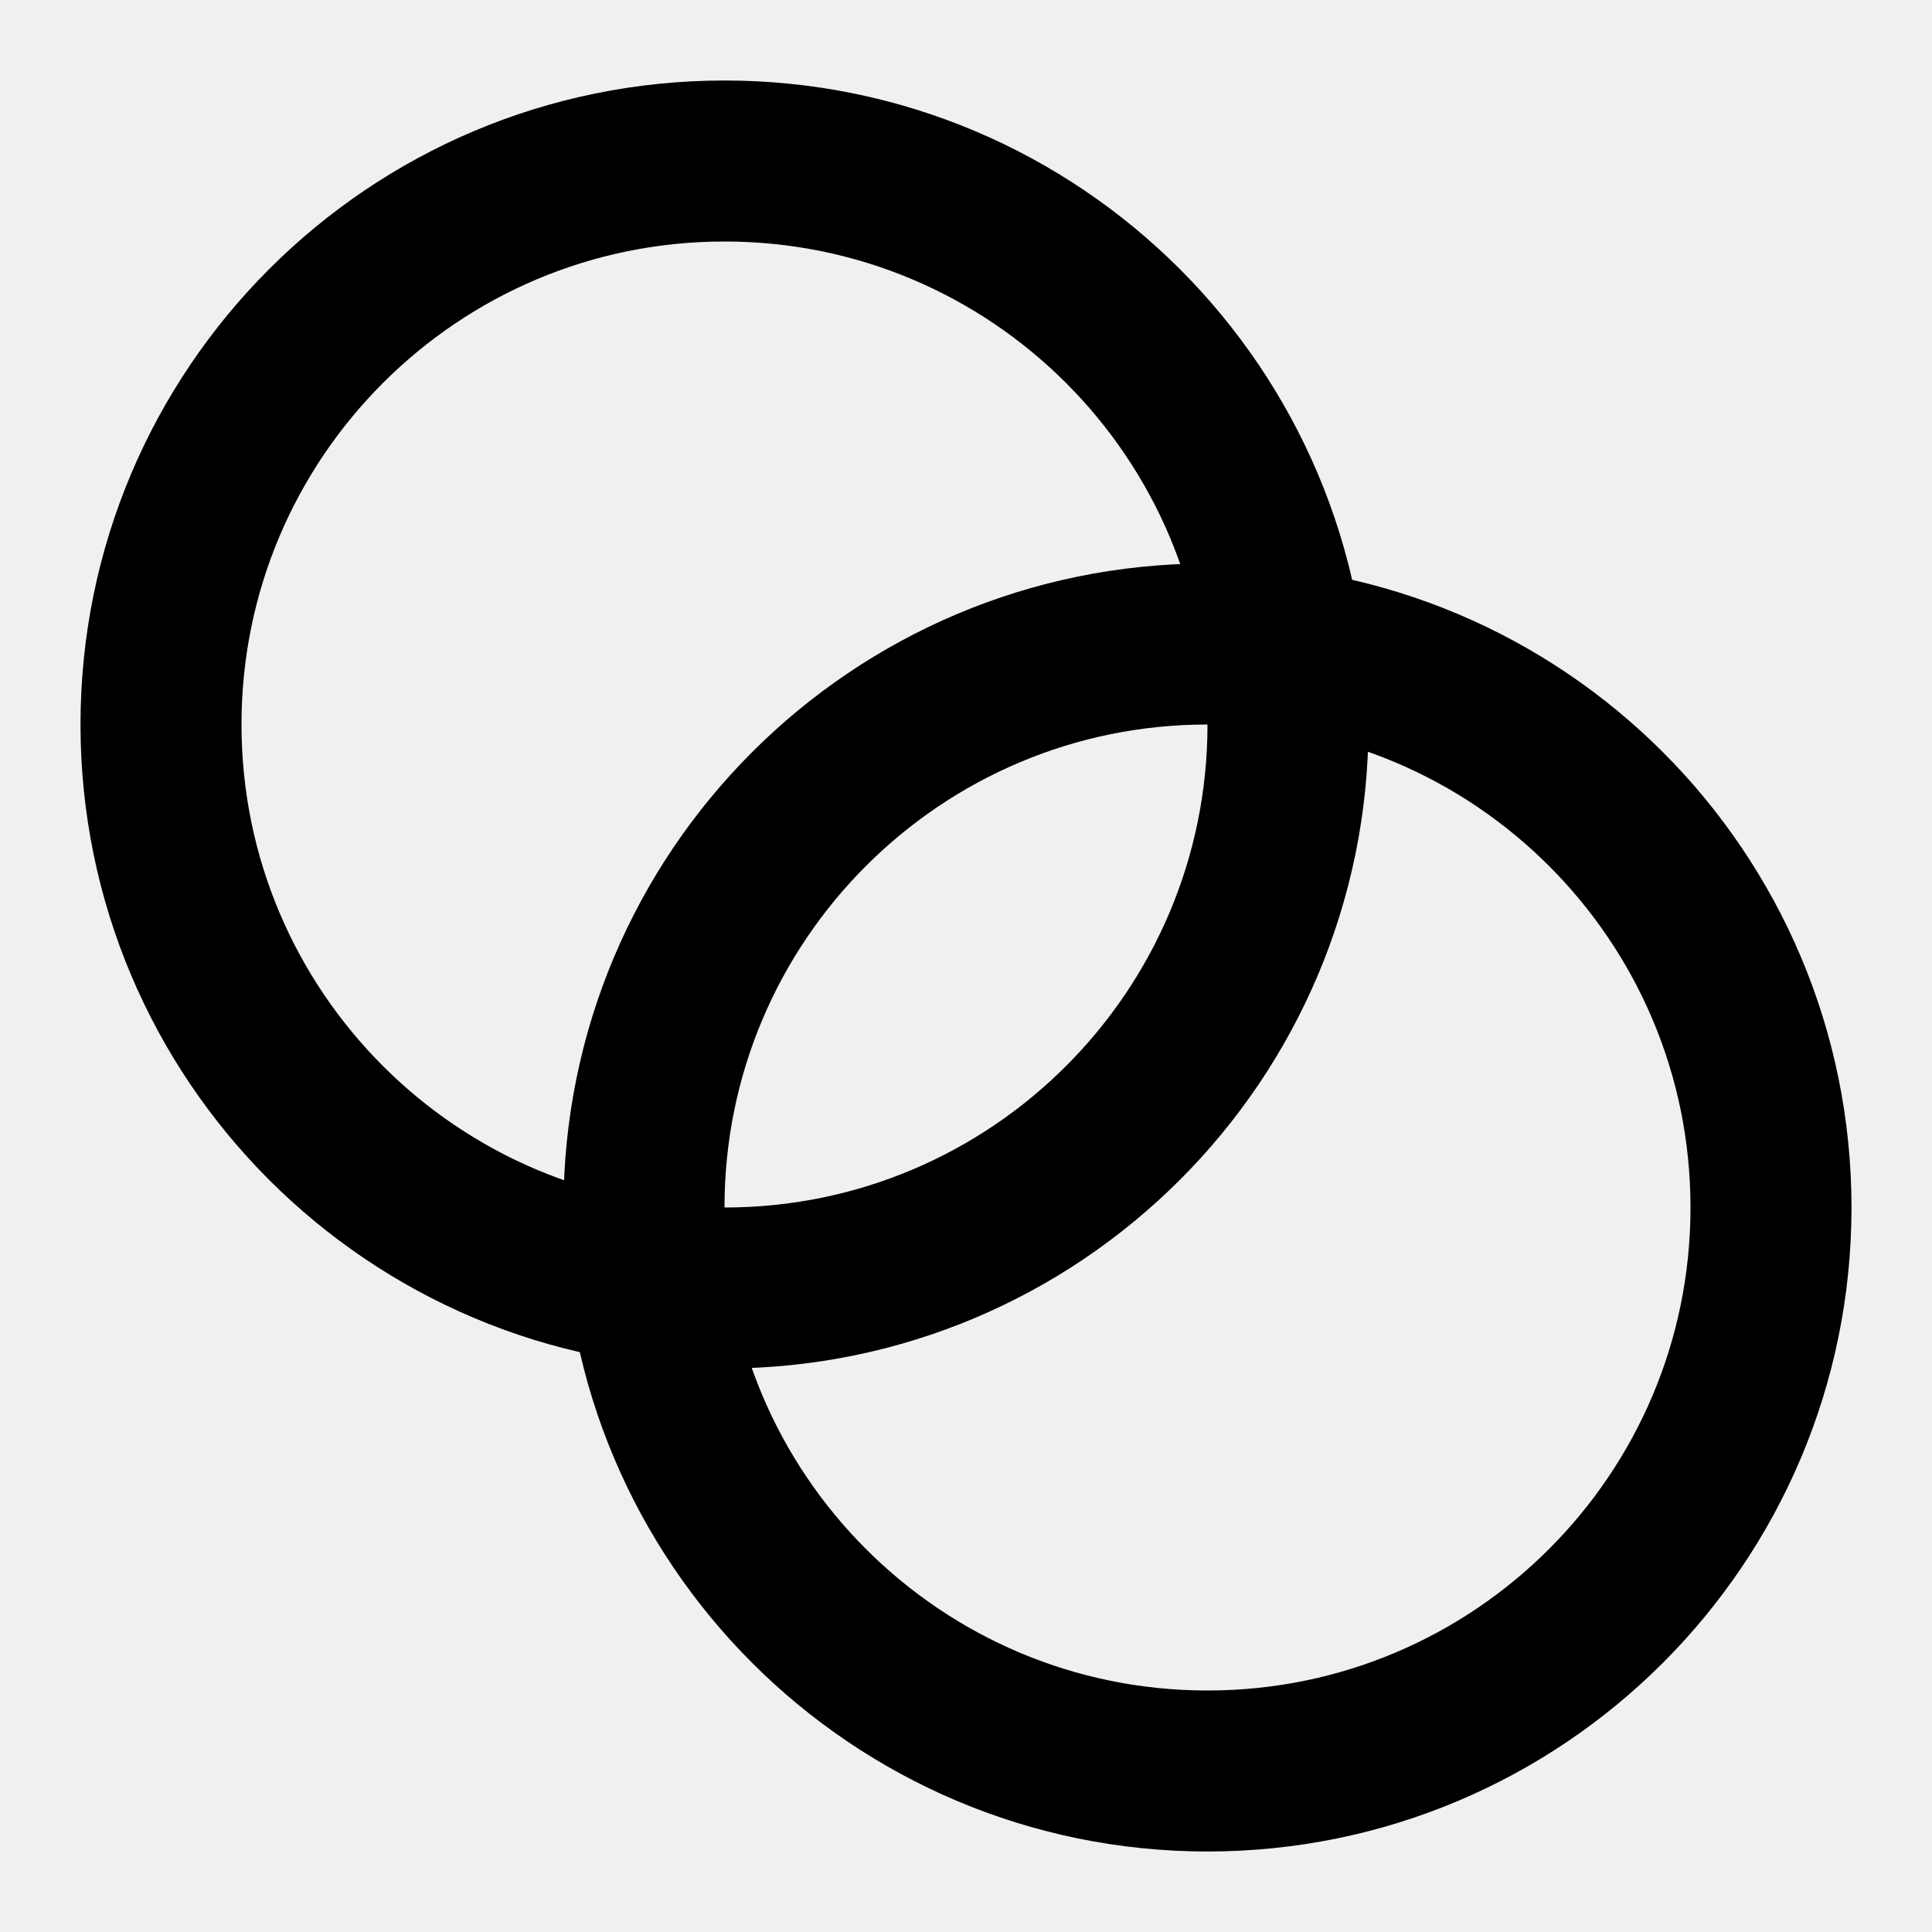
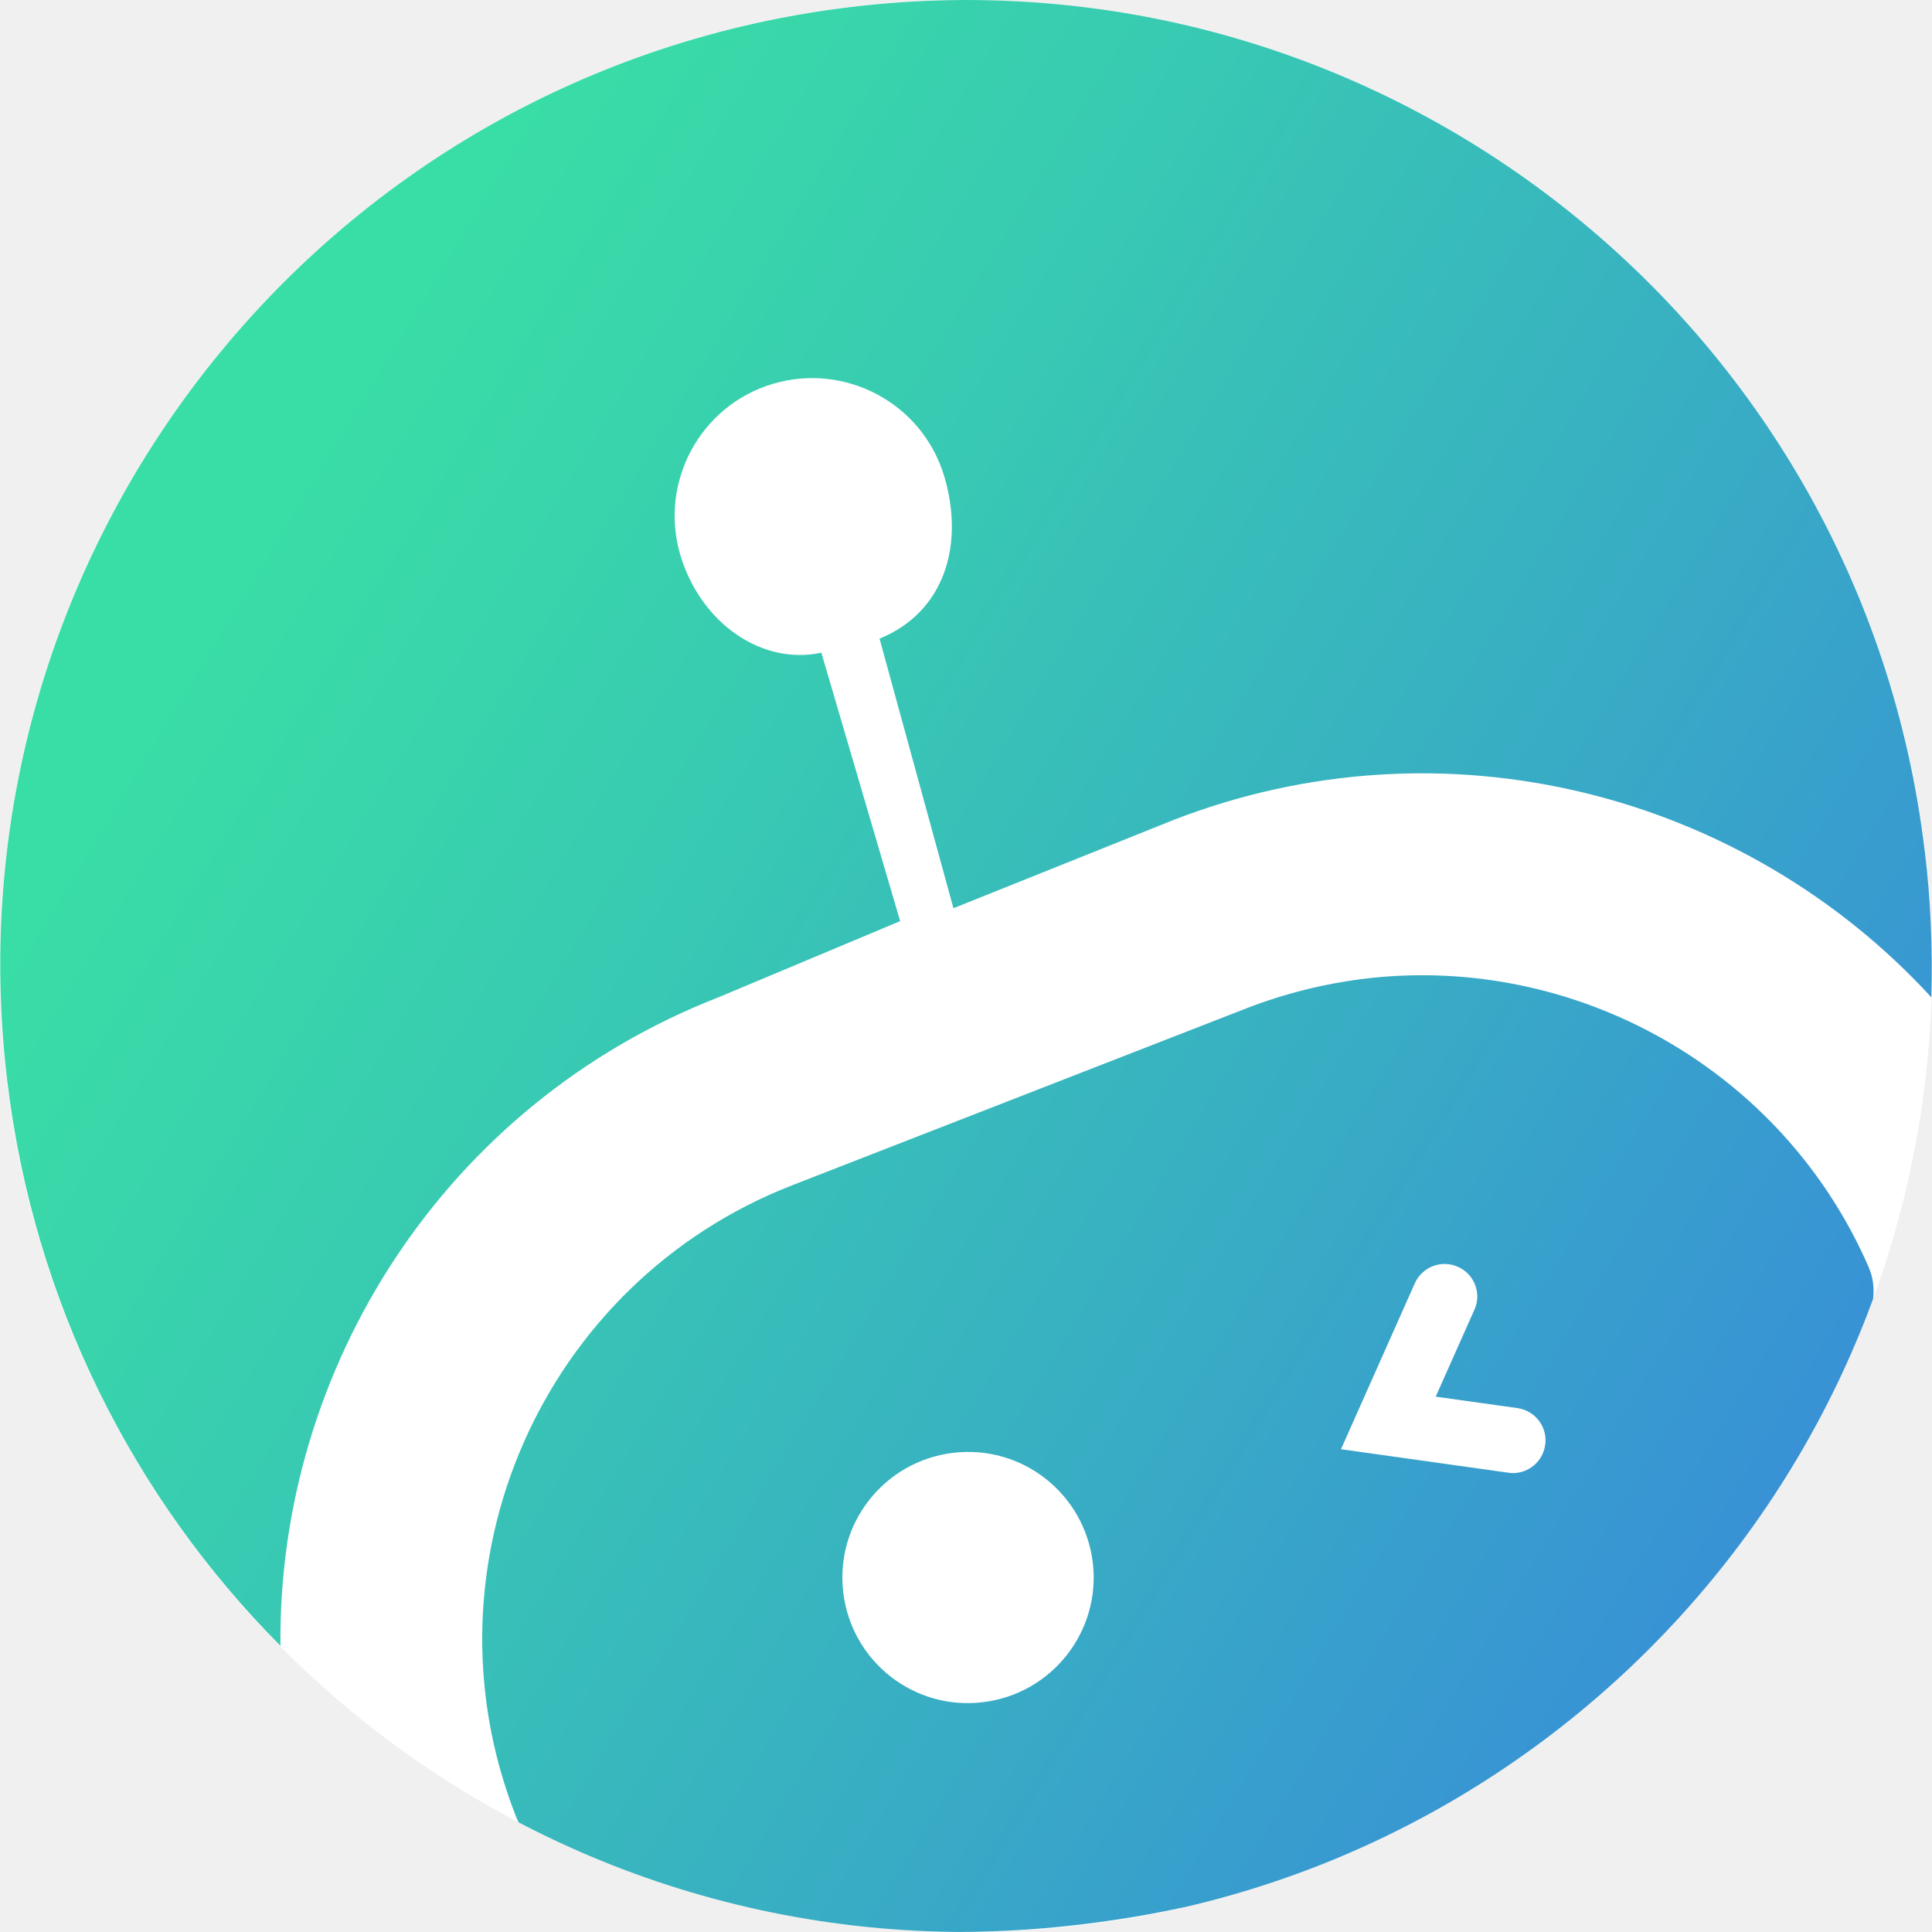
- <svg xmlns="http://www.w3.org/2000/svg" version="1.1" width="24" height="24">
-   <svg width="24" height="24" viewBox="0 0 24 24" fill="none" stroke="currentColor" stroke-width="2" stroke-linecap="round" stroke-linejoin="round" class="lucide lucide-blend-icon lucide-blend">
-     <circle cx="9" cy="9" r="7" />
-     <circle cx="15" cy="15" r="7" />
-   </svg>
-   <style>@media (prefers-color-scheme: light) { :root { filter: none; } }
- @media (prefers-color-scheme: dark) { :root { filter: contrast(0.385) brightness(4.5); } }
- </style>
+ <svg xmlns="http://www.w3.org/2000/svg" version="1.1" width="1000" height="1000">
+   <g clip-path="url(#SvgjsClipPath1151)">
+     <rect width="1000" height="1000" fill="#ffffff" />
+     <g transform="matrix(3.387878,0,0,3.387878,0.1185757,0)">
+       <svg version="1.1" width="295.1" height="295.17">
+         <svg id="_图层_1" data-name="图层 1" viewBox="0 0 295.1 295.17">
+           <defs>
+             <style>
+       .cls-1 {
+         fill: url(#_未命名的渐变_32);
+       }
+     </style>
+             <linearGradient id="_未命名的渐变_32" data-name="未命名的渐变 32" x1="39.88" y1="82.68" x2="339.09" y2="263.99" gradientUnits="userSpaceOnUse">
+               <stop offset="0" stop-color="#39dda6" />
+               <stop offset=".25" stop-color="#38c8b3" />
+               <stop offset=".77" stop-color="#3893d4" />
+               <stop offset="1" stop-color="#3879e5" />
+             </linearGradient>
+             <clipPath id="SvgjsClipPath1151">
+               <rect width="1000" height="1000" x="0" y="0" rx="500" ry="500" />
+             </clipPath>
+           </defs>
+           <path class="cls-1" d="M294.02,129.97C284.34,49.06,210.88-8.65,129.97,1.07,49.09,10.78-8.65,84.21,1.07,165.12c4.08,33.93,19.37,63.81,41.74,86.33-.4-42.48,25.13-82.81,66.99-99.11l27.69-11.61-12.04-41.01c-9.02,1.95-18.37-4.42-21.53-14.87-3.31-11.12,2.97-22.86,14.1-26.2,11.12-3.31,22.86,2.97,26.2,14.1,3.13,10.48,.05,20.78-9.88,24.82l11.29,41.19,33.53-13.45c41.62-16.18,87.37-4.01,115.88,27.06,.21-7.35-.09-14.83-1.01-22.4Zm-8.52,63.71c-13.27-30.55-45.08-47.99-77.02-44.16-6.07,.74-12.17,2.24-18.11,4.54l-69.39,27.03c-38.19,14.89-57.16,58.05-42.26,96.23,.64,1.75,1.59,3.1,3.46,3.77,24.58,11.89,53.82,16.43,82.93,12.93,56.45-6.71,106.44-41.37,120.72-93.99v-.03c.58-2.11,.52-4.32-.34-6.31Zm-135.37,66.38c-10.51,1.29-20.07-6.22-21.33-16.76-1.26-10.51,6.25-20.07,16.76-21.33,10.54-1.29,20.07,6.22,21.36,16.76,1.26,10.51-6.25,20.07-16.79,21.33Zm85.9-39.29c-.34,2.48-2.48,4.29-4.93,4.29-.21,0-.46-.03-.7-.06l-25.56-3.59,11.28-25.35c1.13-2.51,4.08-3.65,6.59-2.51,2.51,1.1,3.65,4.05,2.51,6.56l-5.91,13.27,12.5,1.75c2.73,.4,4.63,2.91,4.23,5.64Z" />
+         </svg>
+       </svg>
+     </g>
+   </g>
</svg>
